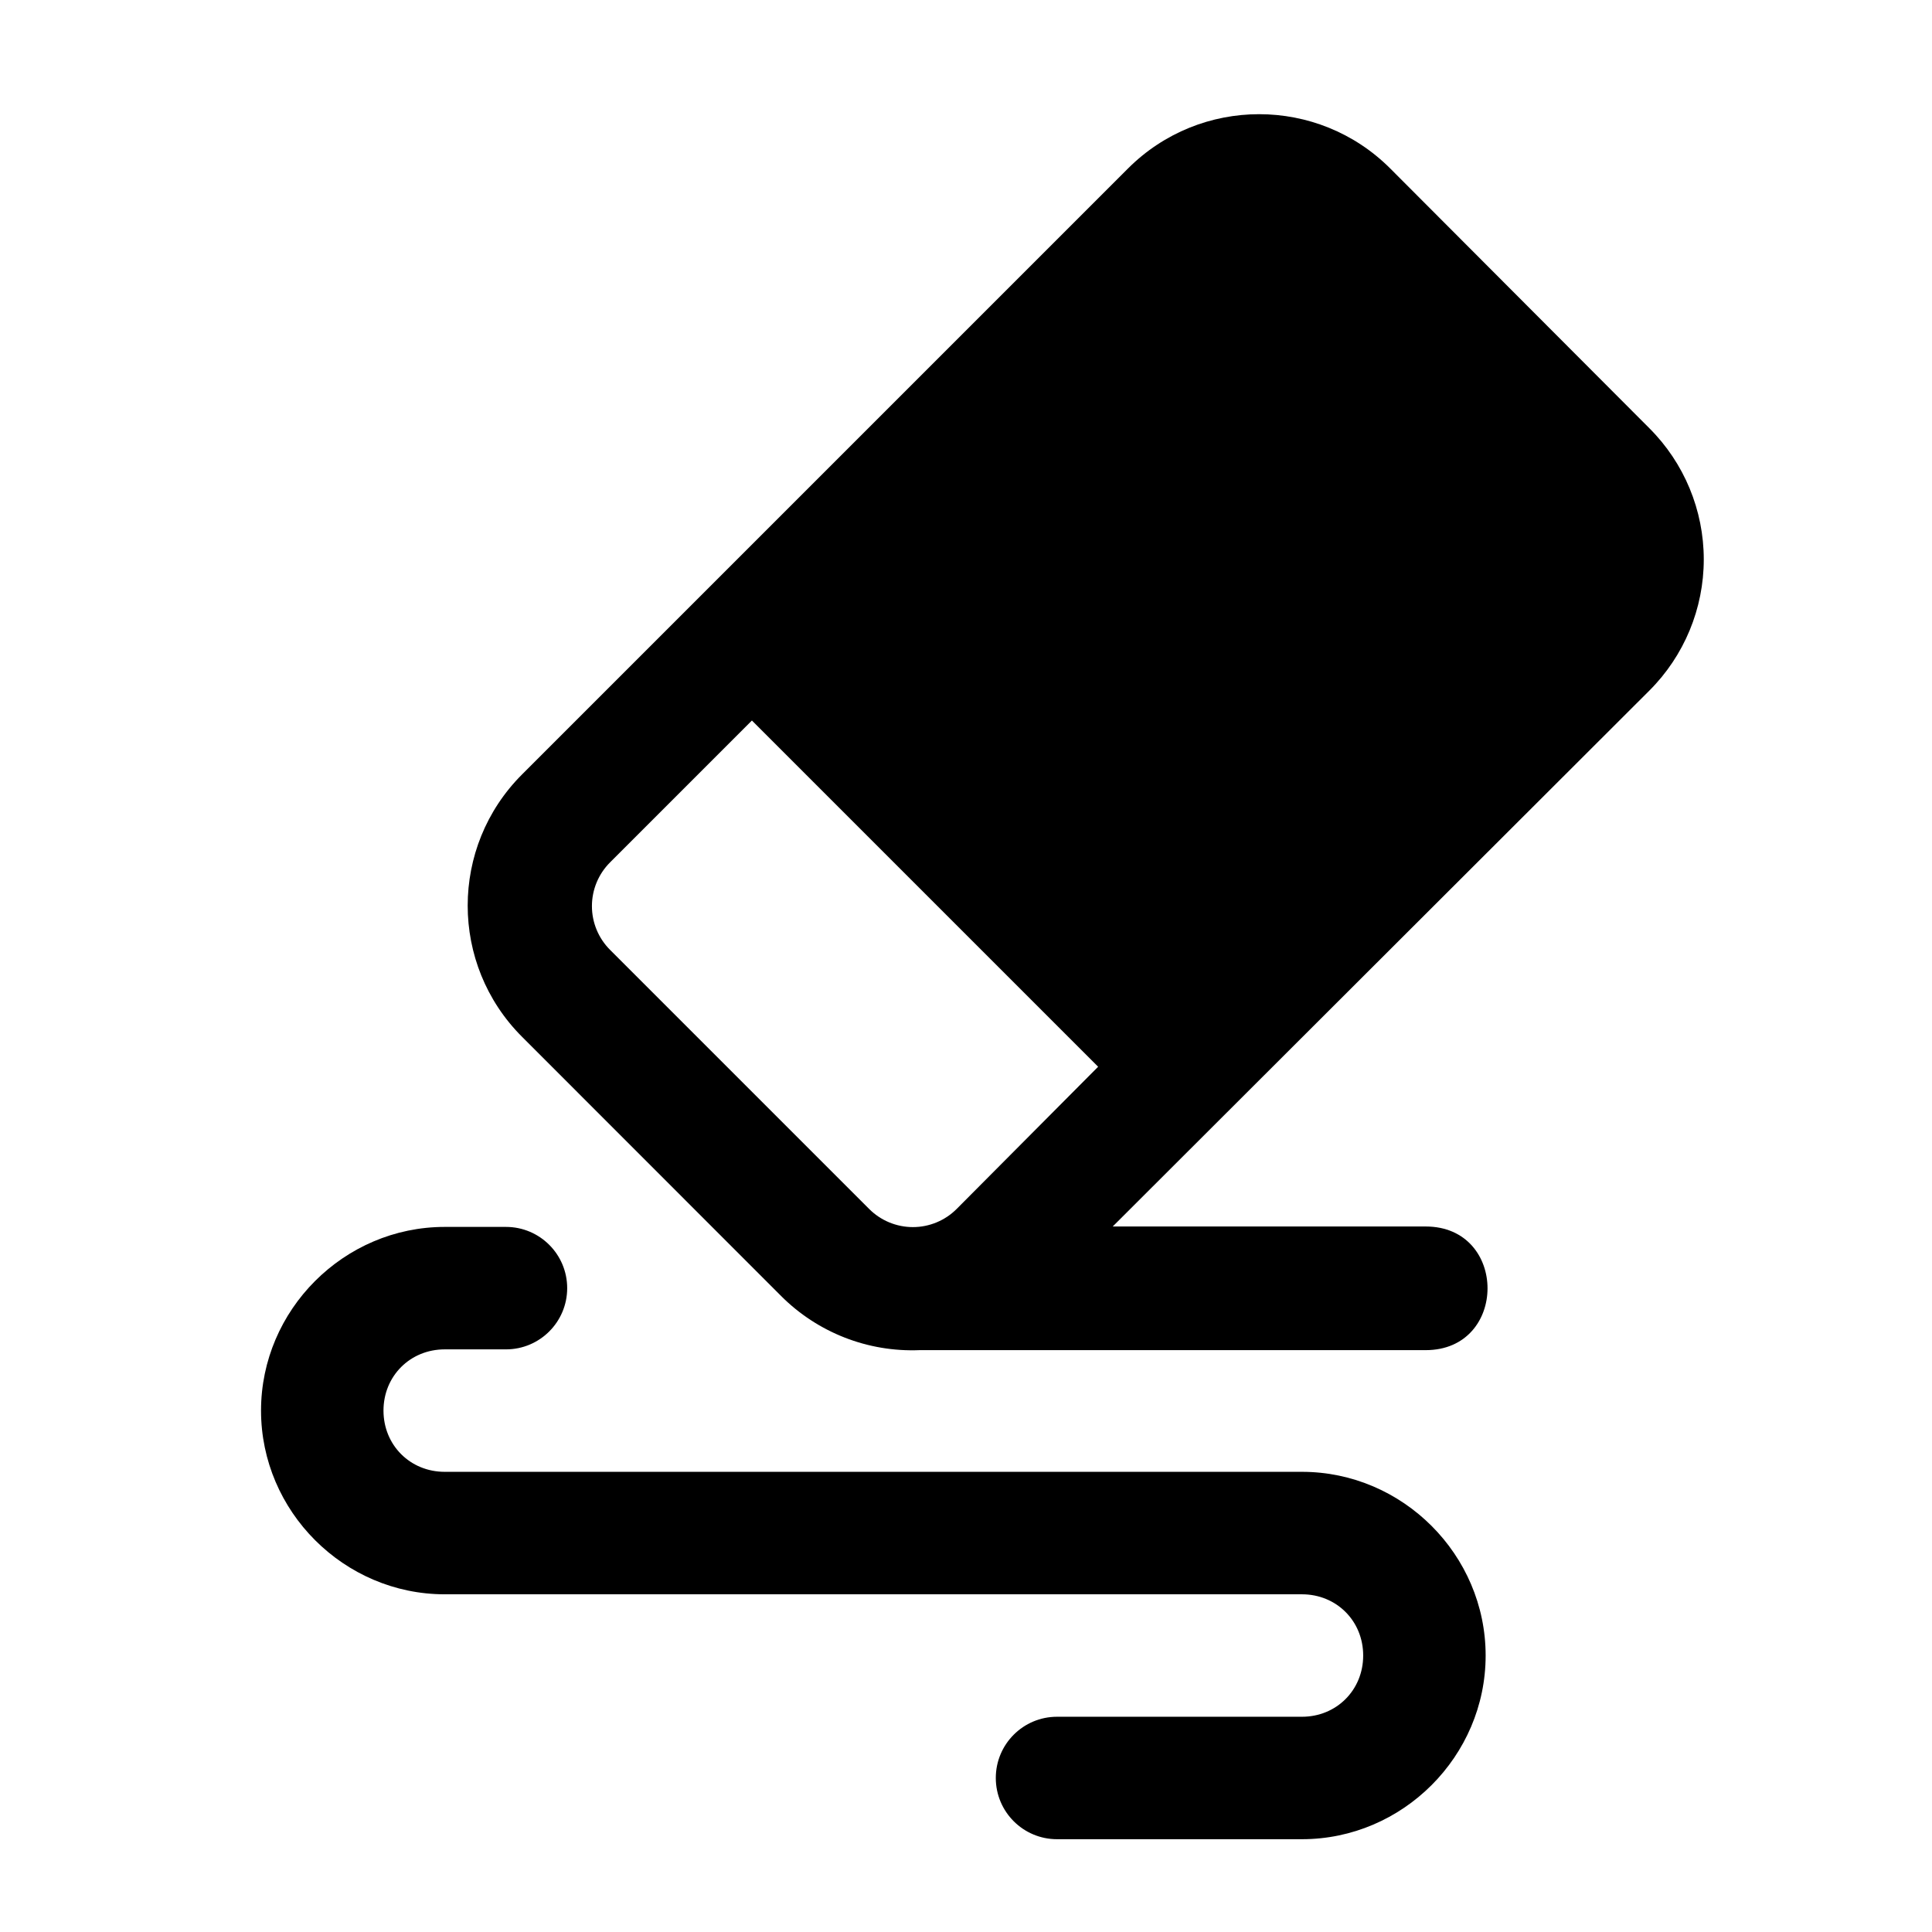
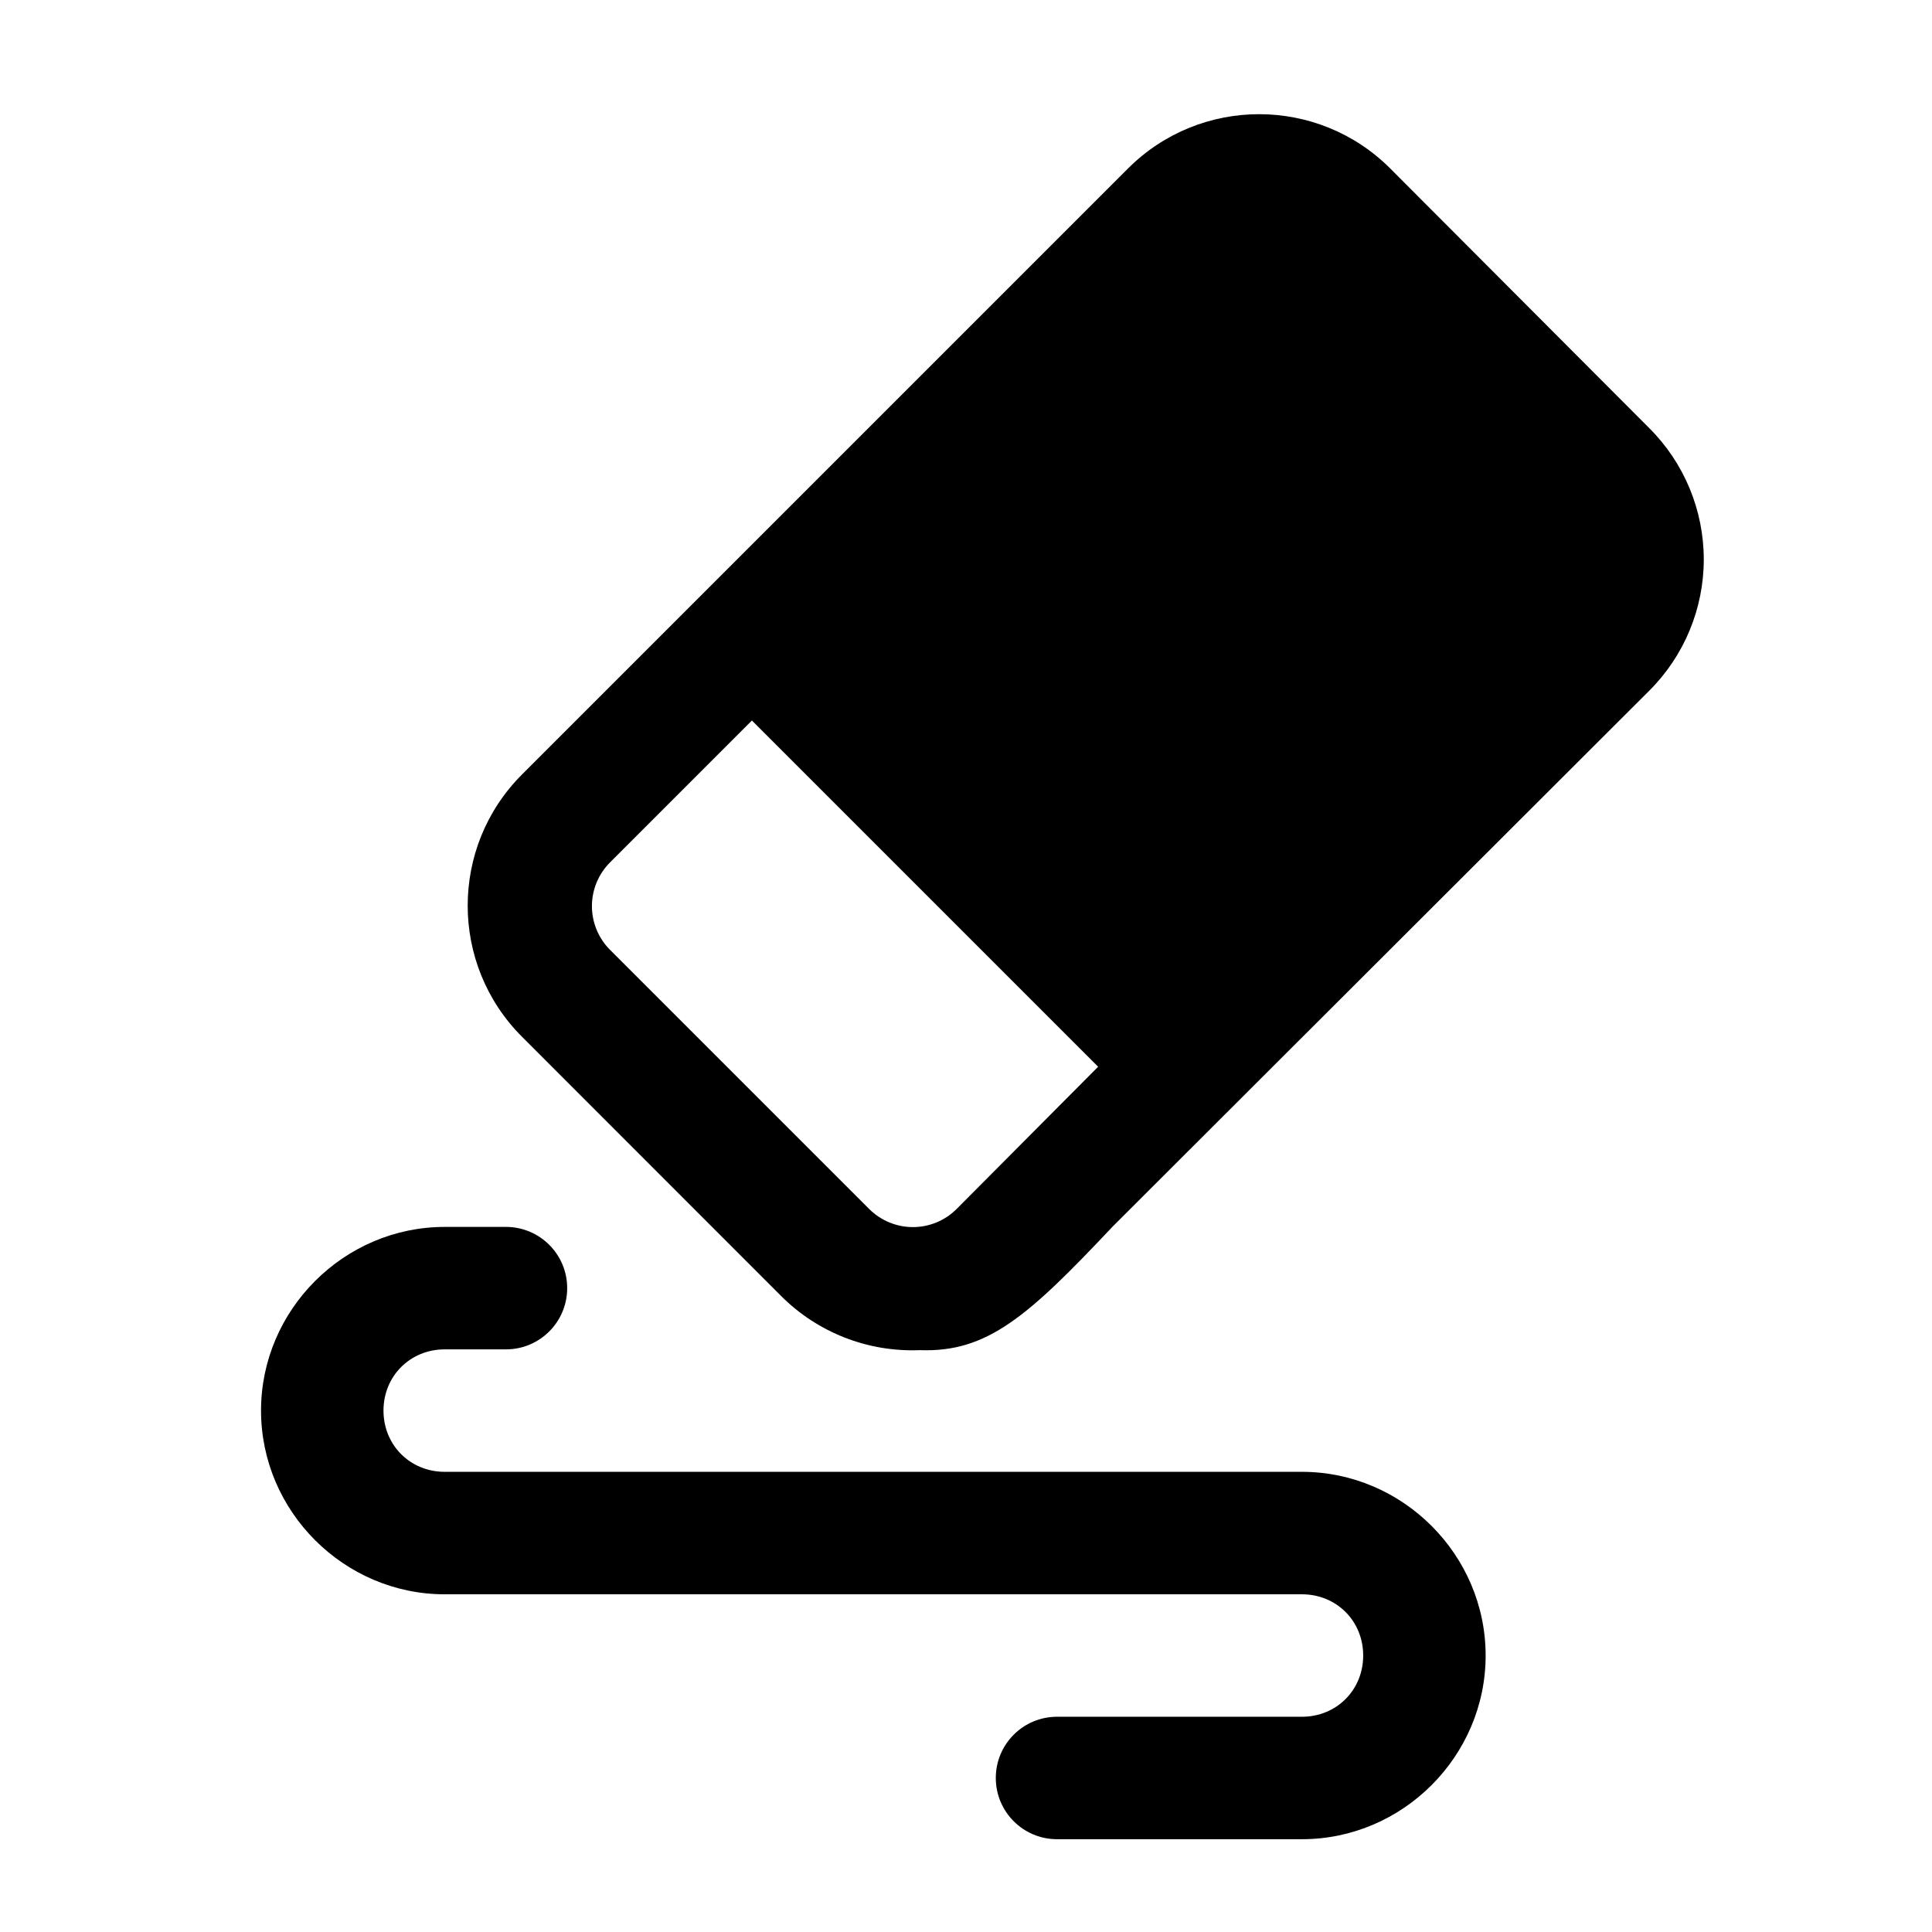
<svg xmlns="http://www.w3.org/2000/svg" xml:space="preserve" width="400" height="400" viewBox="0 0 105.833 105.833">
  <path d="M88.314 109.205c-5.517 0-10.062 4.544-10.062 10.062s4.545 10.063 10.062 10.063h46.959c1.892 0 3.354 1.461 3.354 3.354 0 1.892-1.462 3.354-3.354 3.354h-13.417a3.354 3.354 0 0 0-3.354 3.354 3.354 3.354 0 0 0 3.354 3.354h13.417c5.517 0 10.062-4.545 10.062-10.062 0-5.518-4.545-10.063-10.062-10.063H88.314c-1.892 0-3.354-1.462-3.354-3.354 0-1.892 1.462-3.354 3.354-3.354h3.355a3.354 3.354 0 0 0 3.354-3.354 3.354 3.354 0 0 0-3.354-3.354z" style="baseline-shift:baseline;display:inline;overflow:visible;vector-effect:none;fill:#000;stroke-width:8.819;stroke-linecap:round;stroke-linejoin:round;enable-background:accumulate;stop-color:#000" transform="translate(-63.953 -41.996)" />
-   <path d="M9.439 16.466a1.5 1.5 0 0 1 0-2.122l4.9-4.9a1.5 1.5 0 0 1 2.122 0l2.095 2.1a1.499 1.499 0 0 1 0 2.122L14.216 18h2.531c.667 0 .667 1 0 1h-4.092a1.498 1.498 0 0 1-1.121-.438zm4.659.242-2.8-2.8-1.147 1.147a.5.5 0 0 0 0 .708l2.095 2.095a.5.5 0 0 0 .708 0z" style="fill:#000" transform="matrix(6.77333 0 0 6.77333 -35.336 -54.734)" />
+   <path d="M9.439 16.466a1.5 1.5 0 0 1 0-2.122l4.9-4.9a1.5 1.5 0 0 1 2.122 0l2.095 2.1a1.499 1.499 0 0 1 0 2.122L14.216 18c-.684.726-1.014 1.021-1.561 1a1.498 1.498 0 0 1-1.121-.438zm4.659.242-2.8-2.8-1.147 1.147a.5.5 0 0 0 0 .708l2.095 2.095a.5.5 0 0 0 .708 0z" style="fill:#000" transform="translate(-35.336 -54.734) scale(6.77333)" />
</svg>
